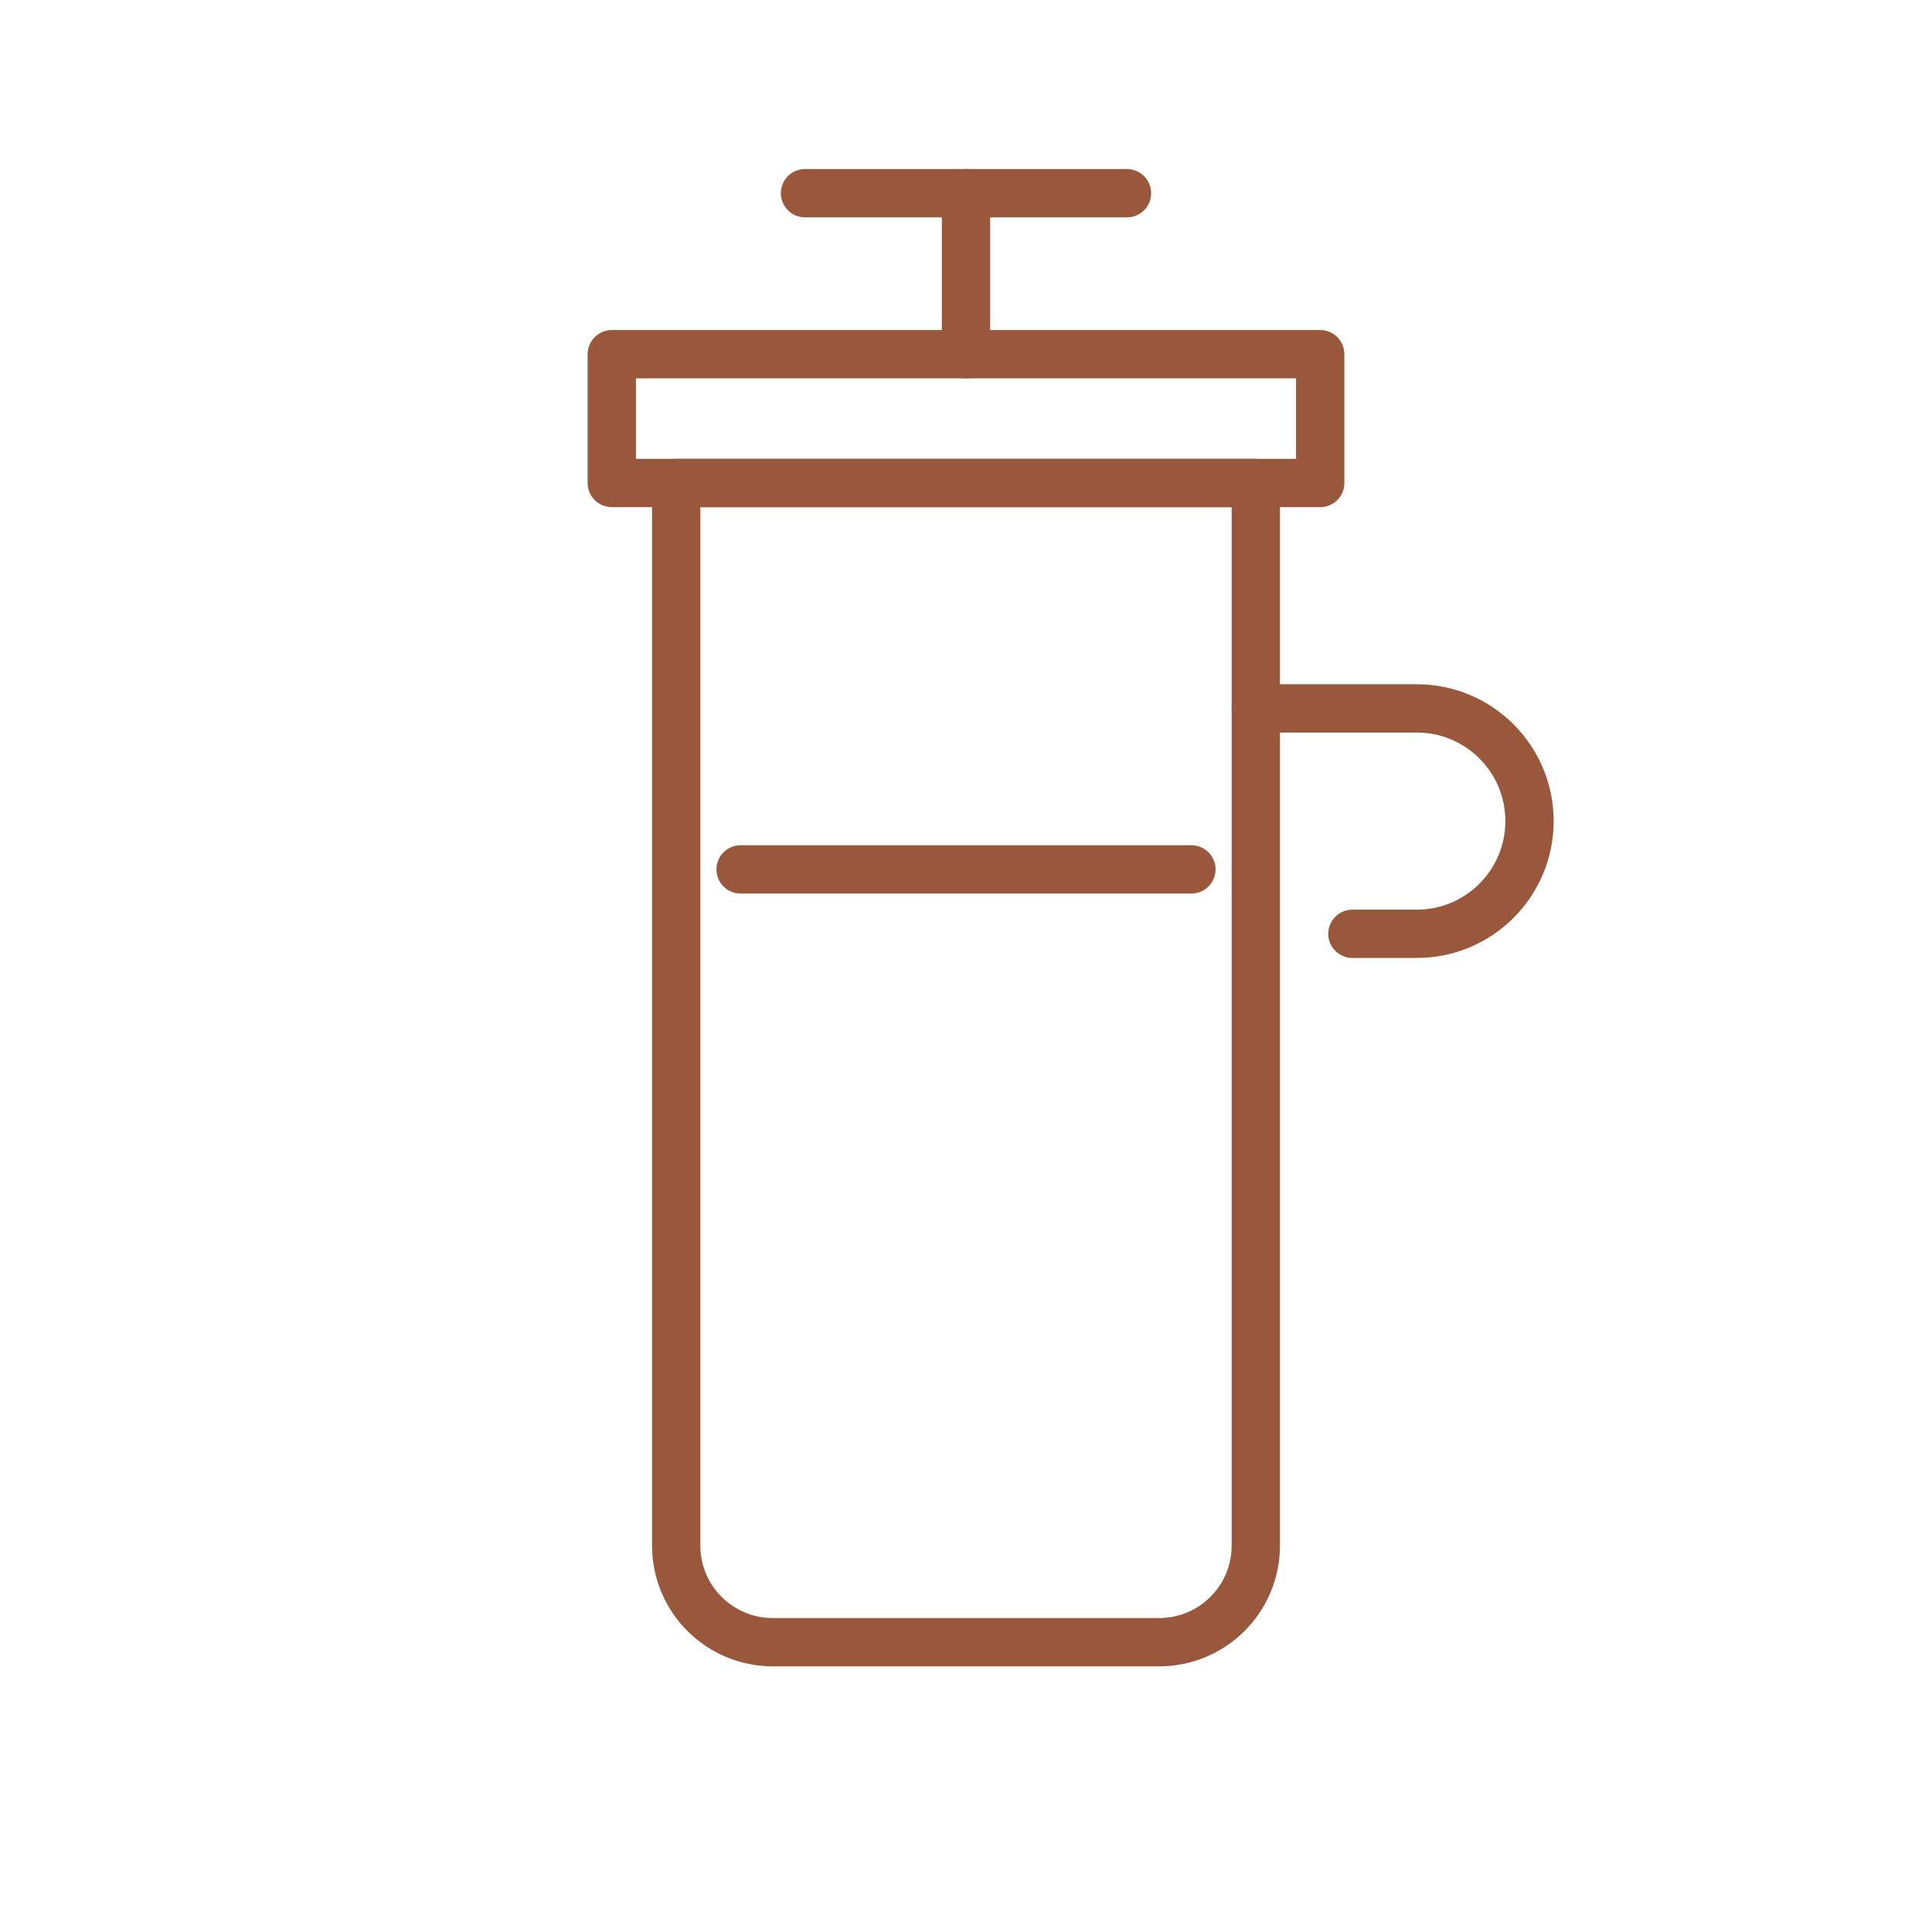
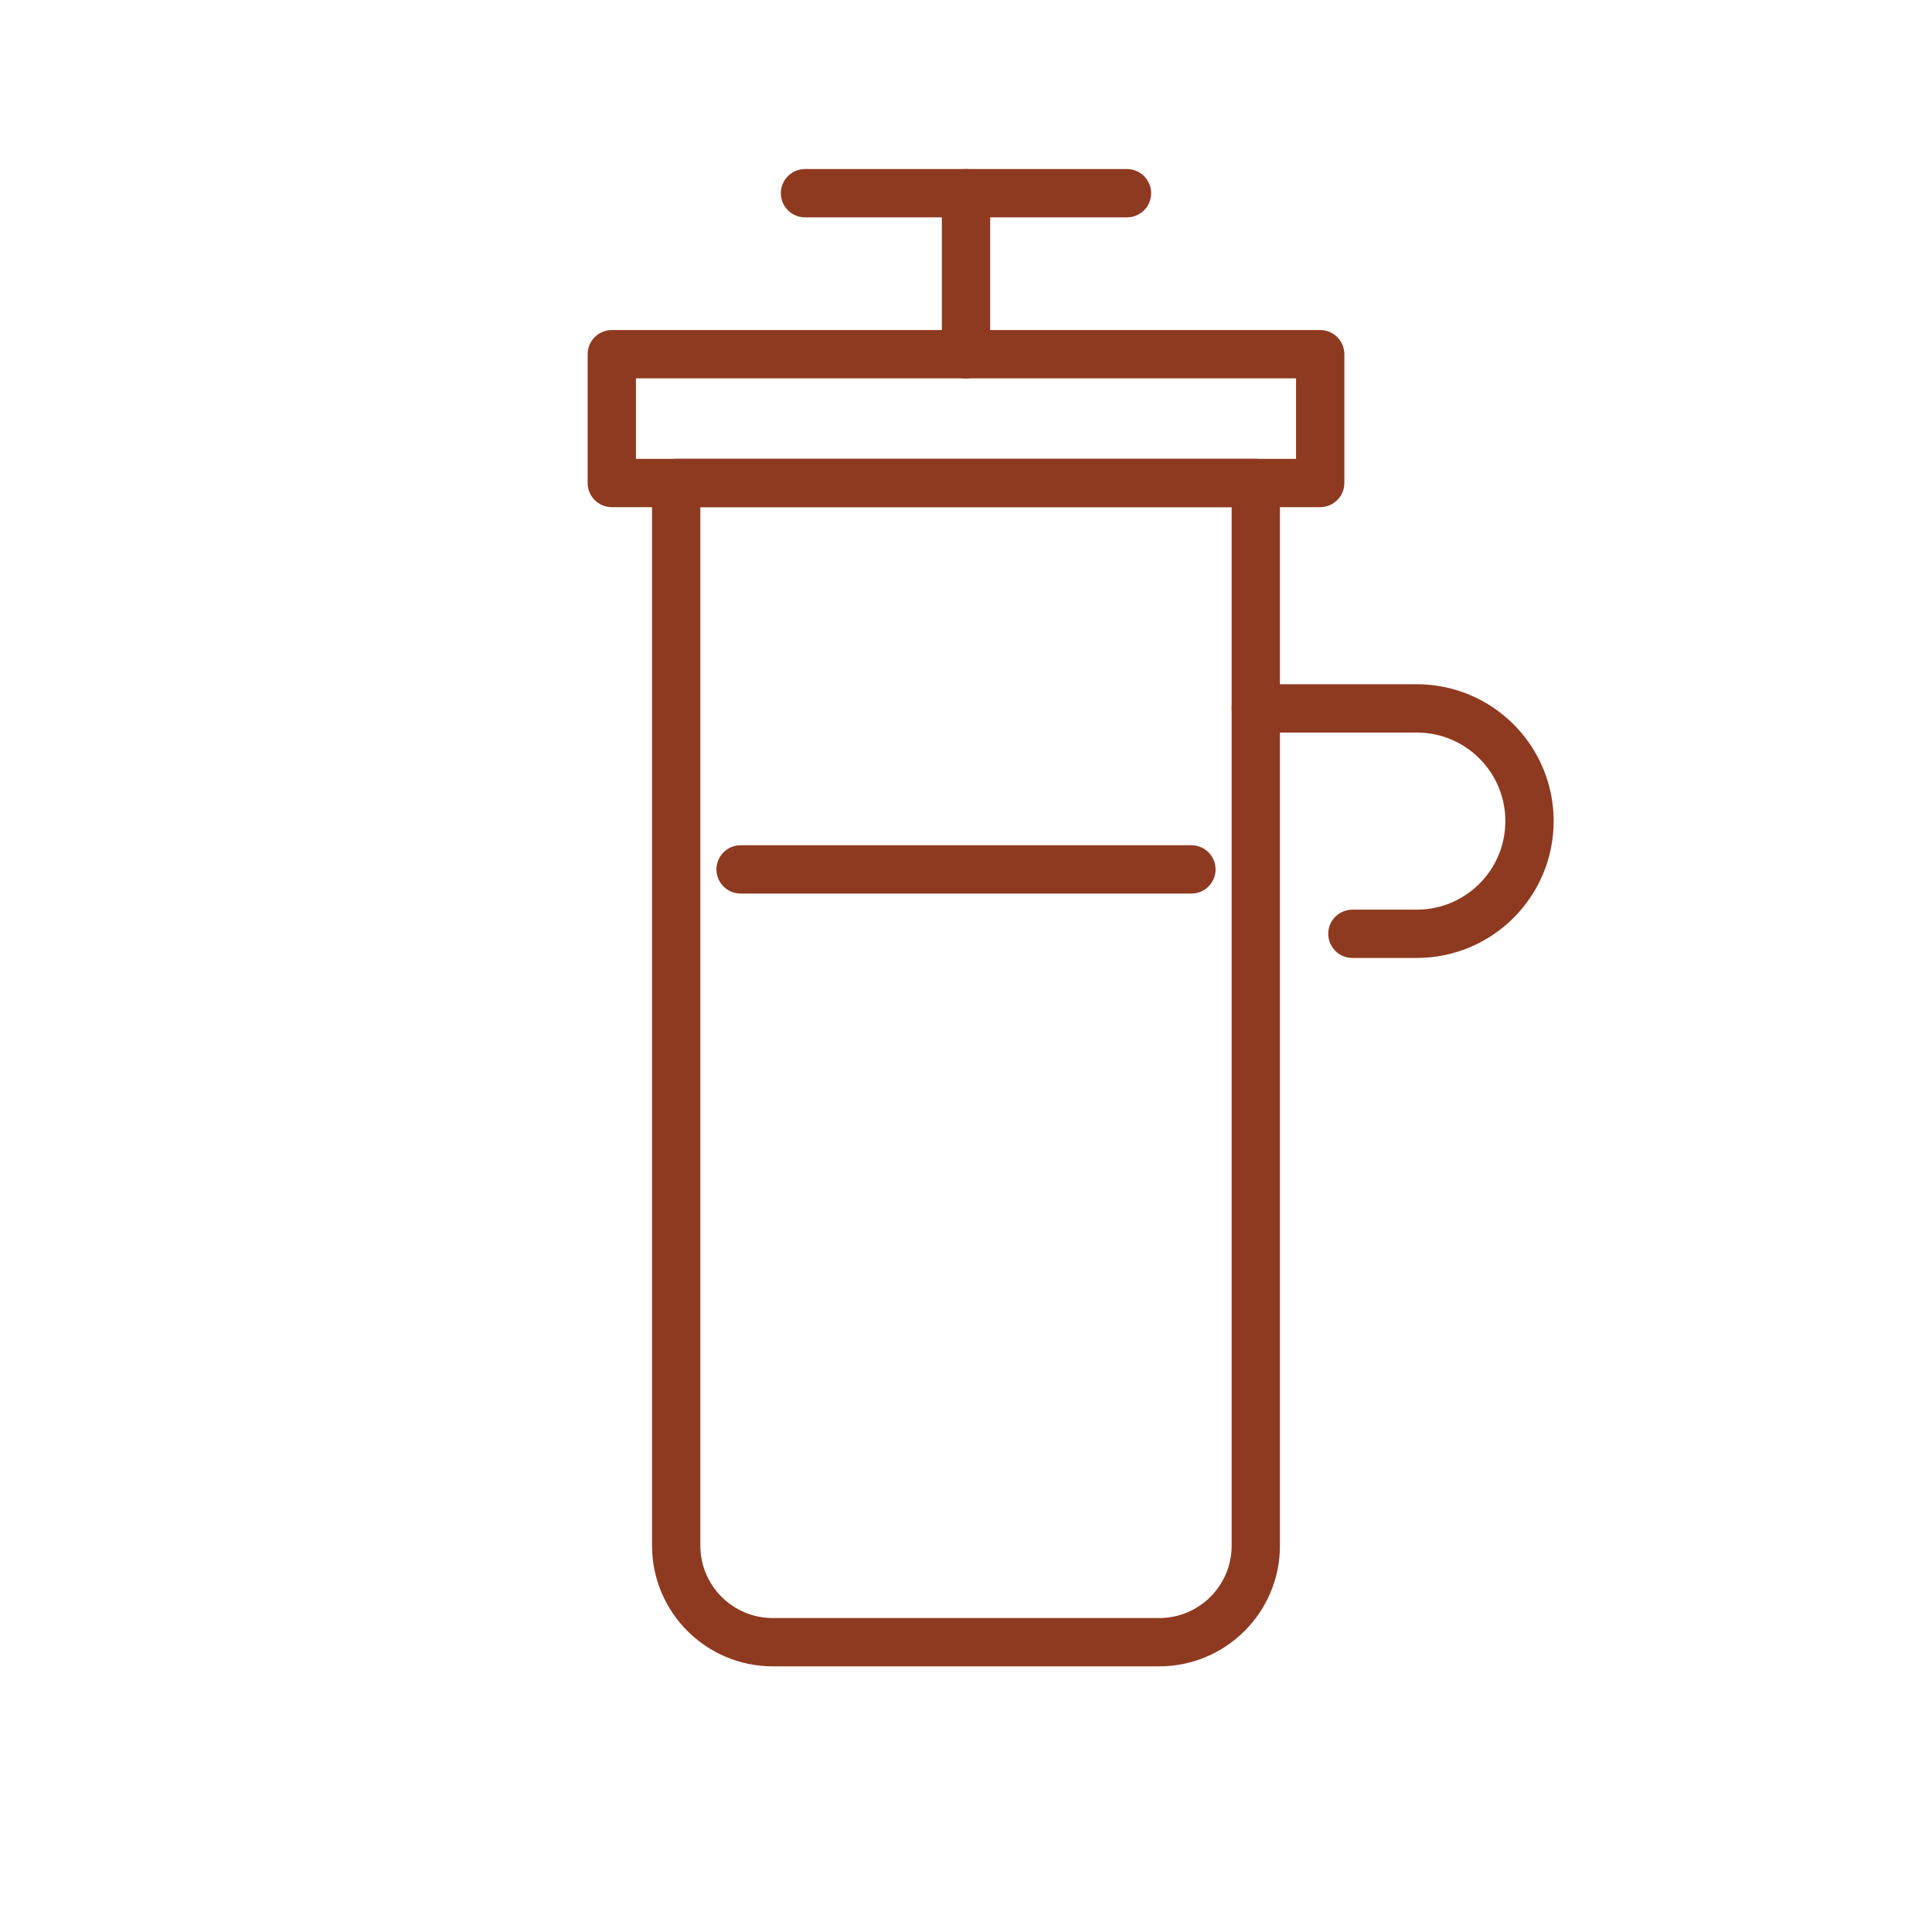
- <svg xmlns="http://www.w3.org/2000/svg" viewBox="0 0 120 120" width="120" height="120" fill="none" stroke="#99573C" stroke-width="3" stroke-linecap="round" stroke-linejoin="round" role="img" aria-label="French press">
+ <svg xmlns="http://www.w3.org/2000/svg" viewBox="0 0 120 120" width="120" height="120" fill="none" stroke="#8E3A21" stroke-width="3" stroke-linecap="round" stroke-linejoin="round" role="img" aria-label="French press">
  <path d="M42 30h36v66a6 6 0 0 1-6 6H48a6 6 0 0 1-6-6z" />
  <path d="M38 22h44v8H38z" />
  <path d="M60 12v10" />
  <path d="M50 12h20" />
  <path d="M46 54h28" />
  <path d="M78 44h10a6 6 0 0 1 0 14h-4" />
</svg>
